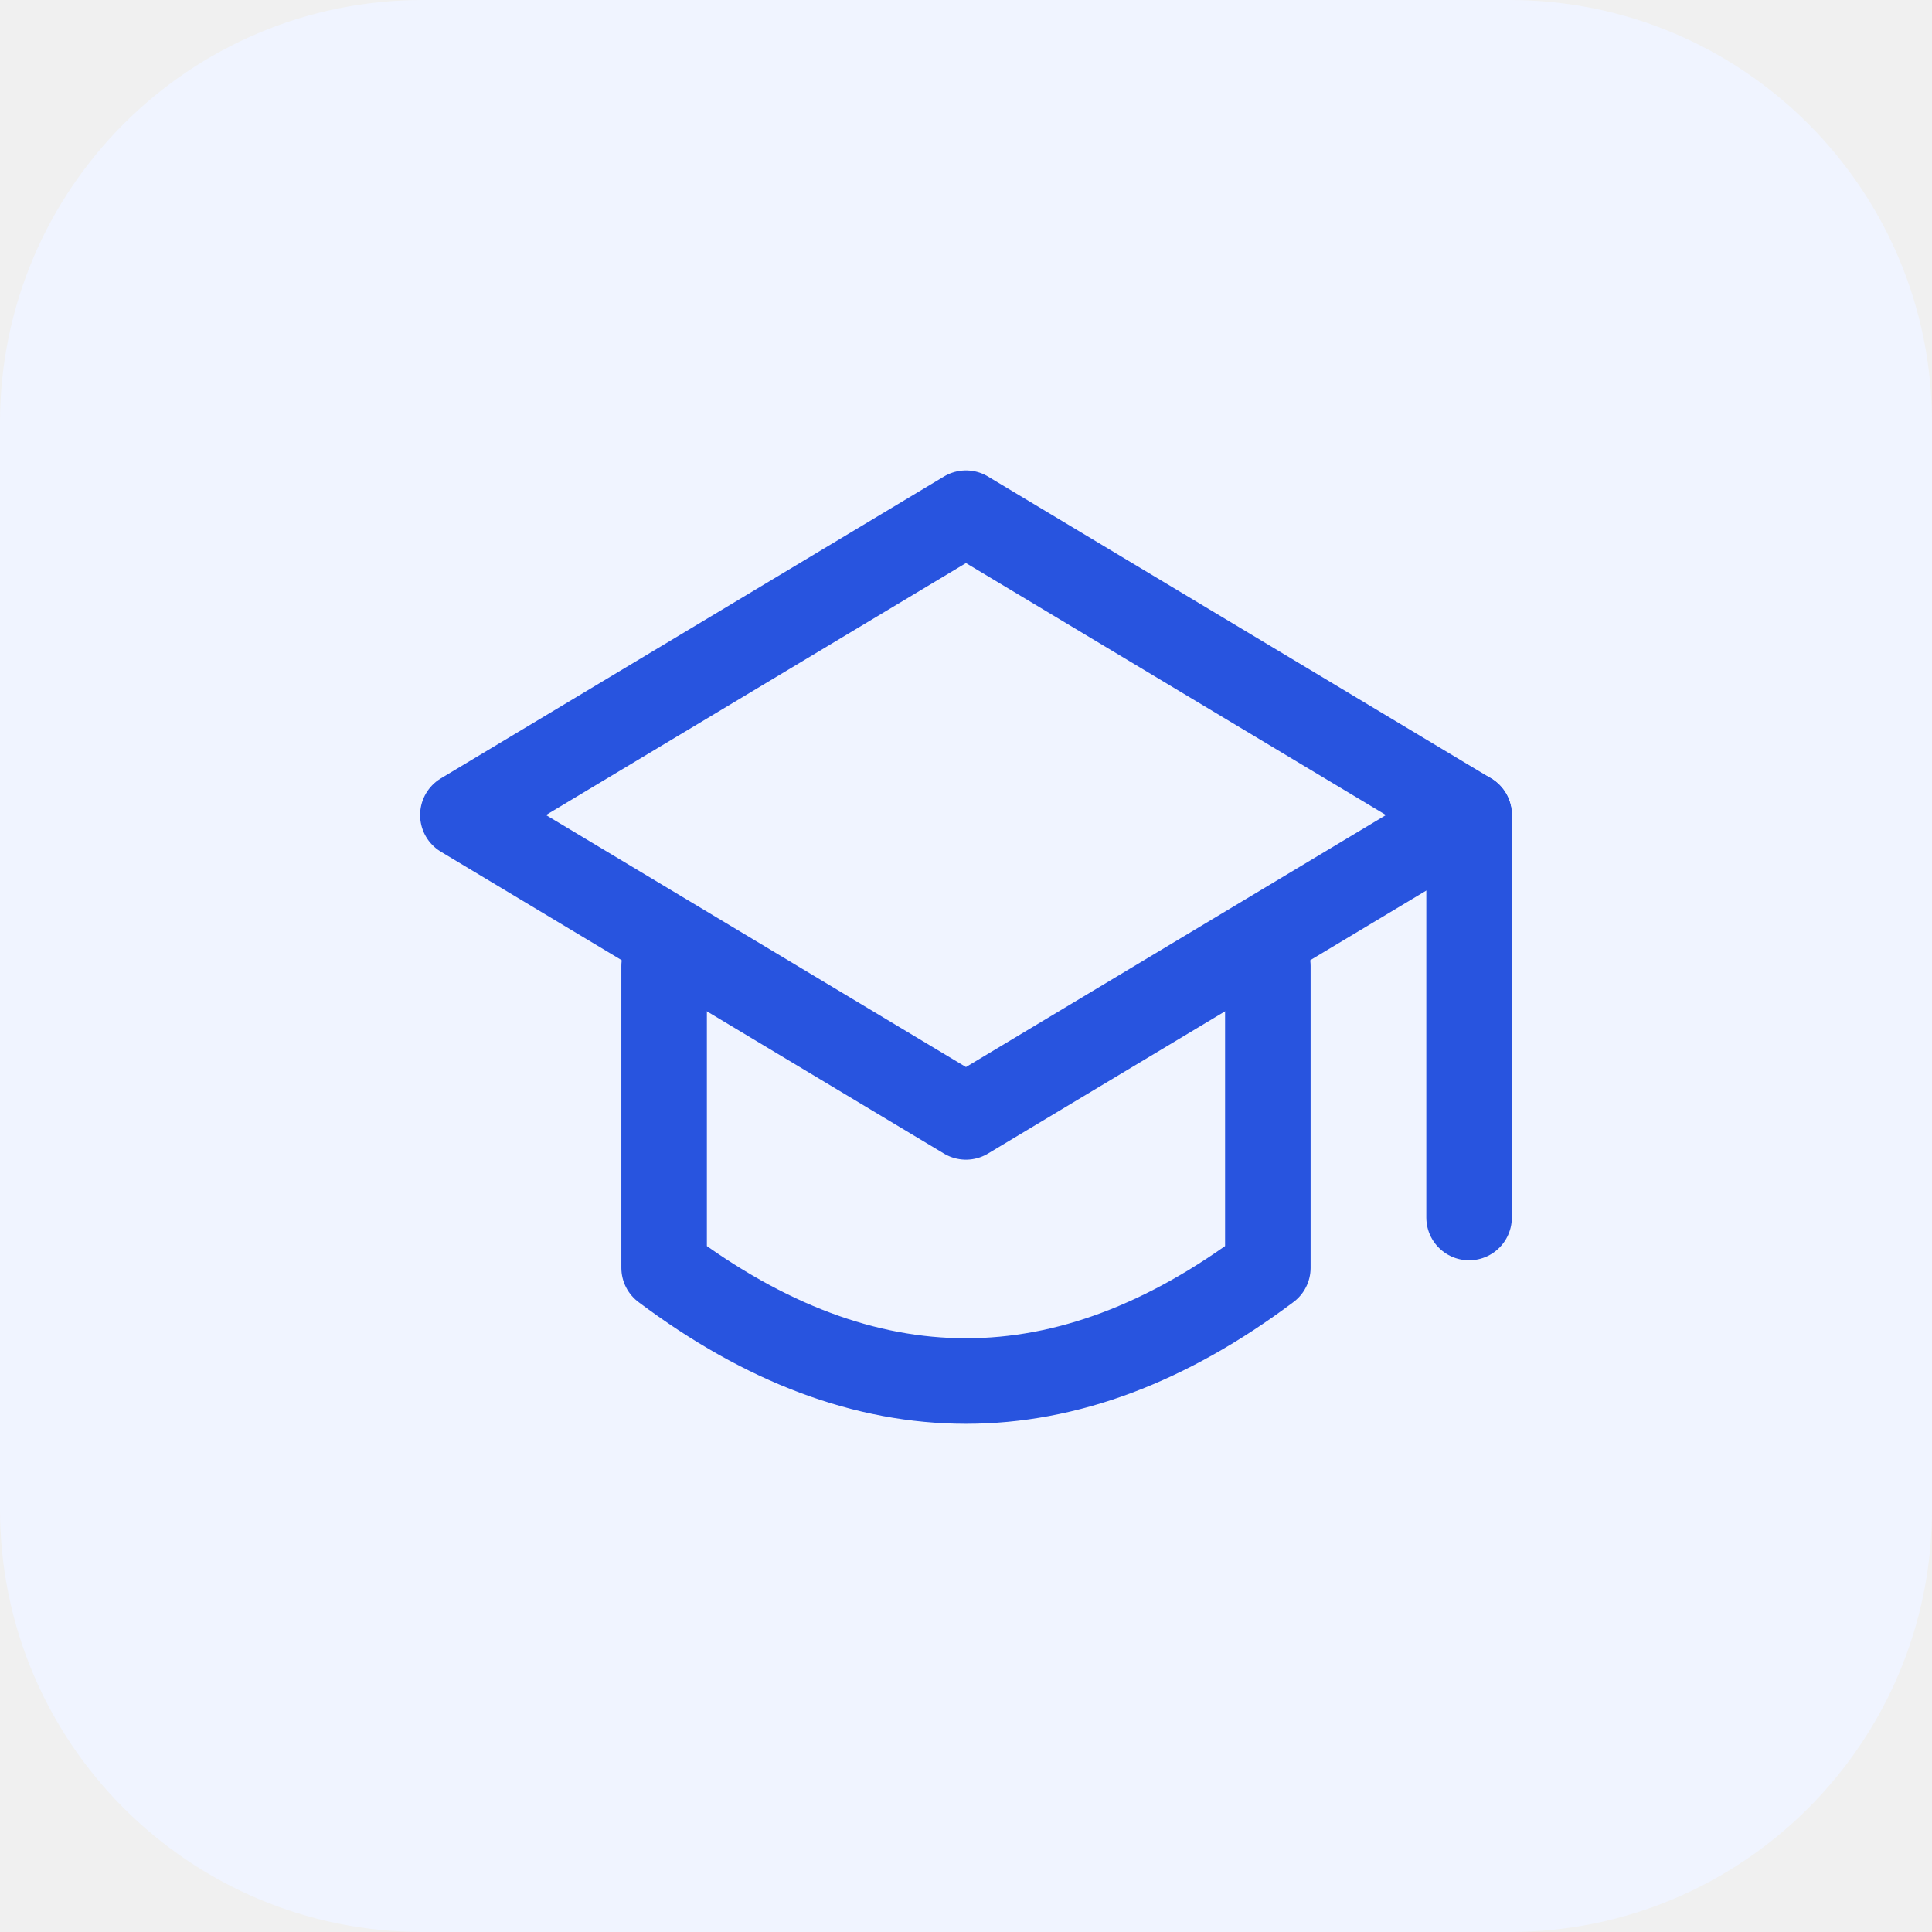
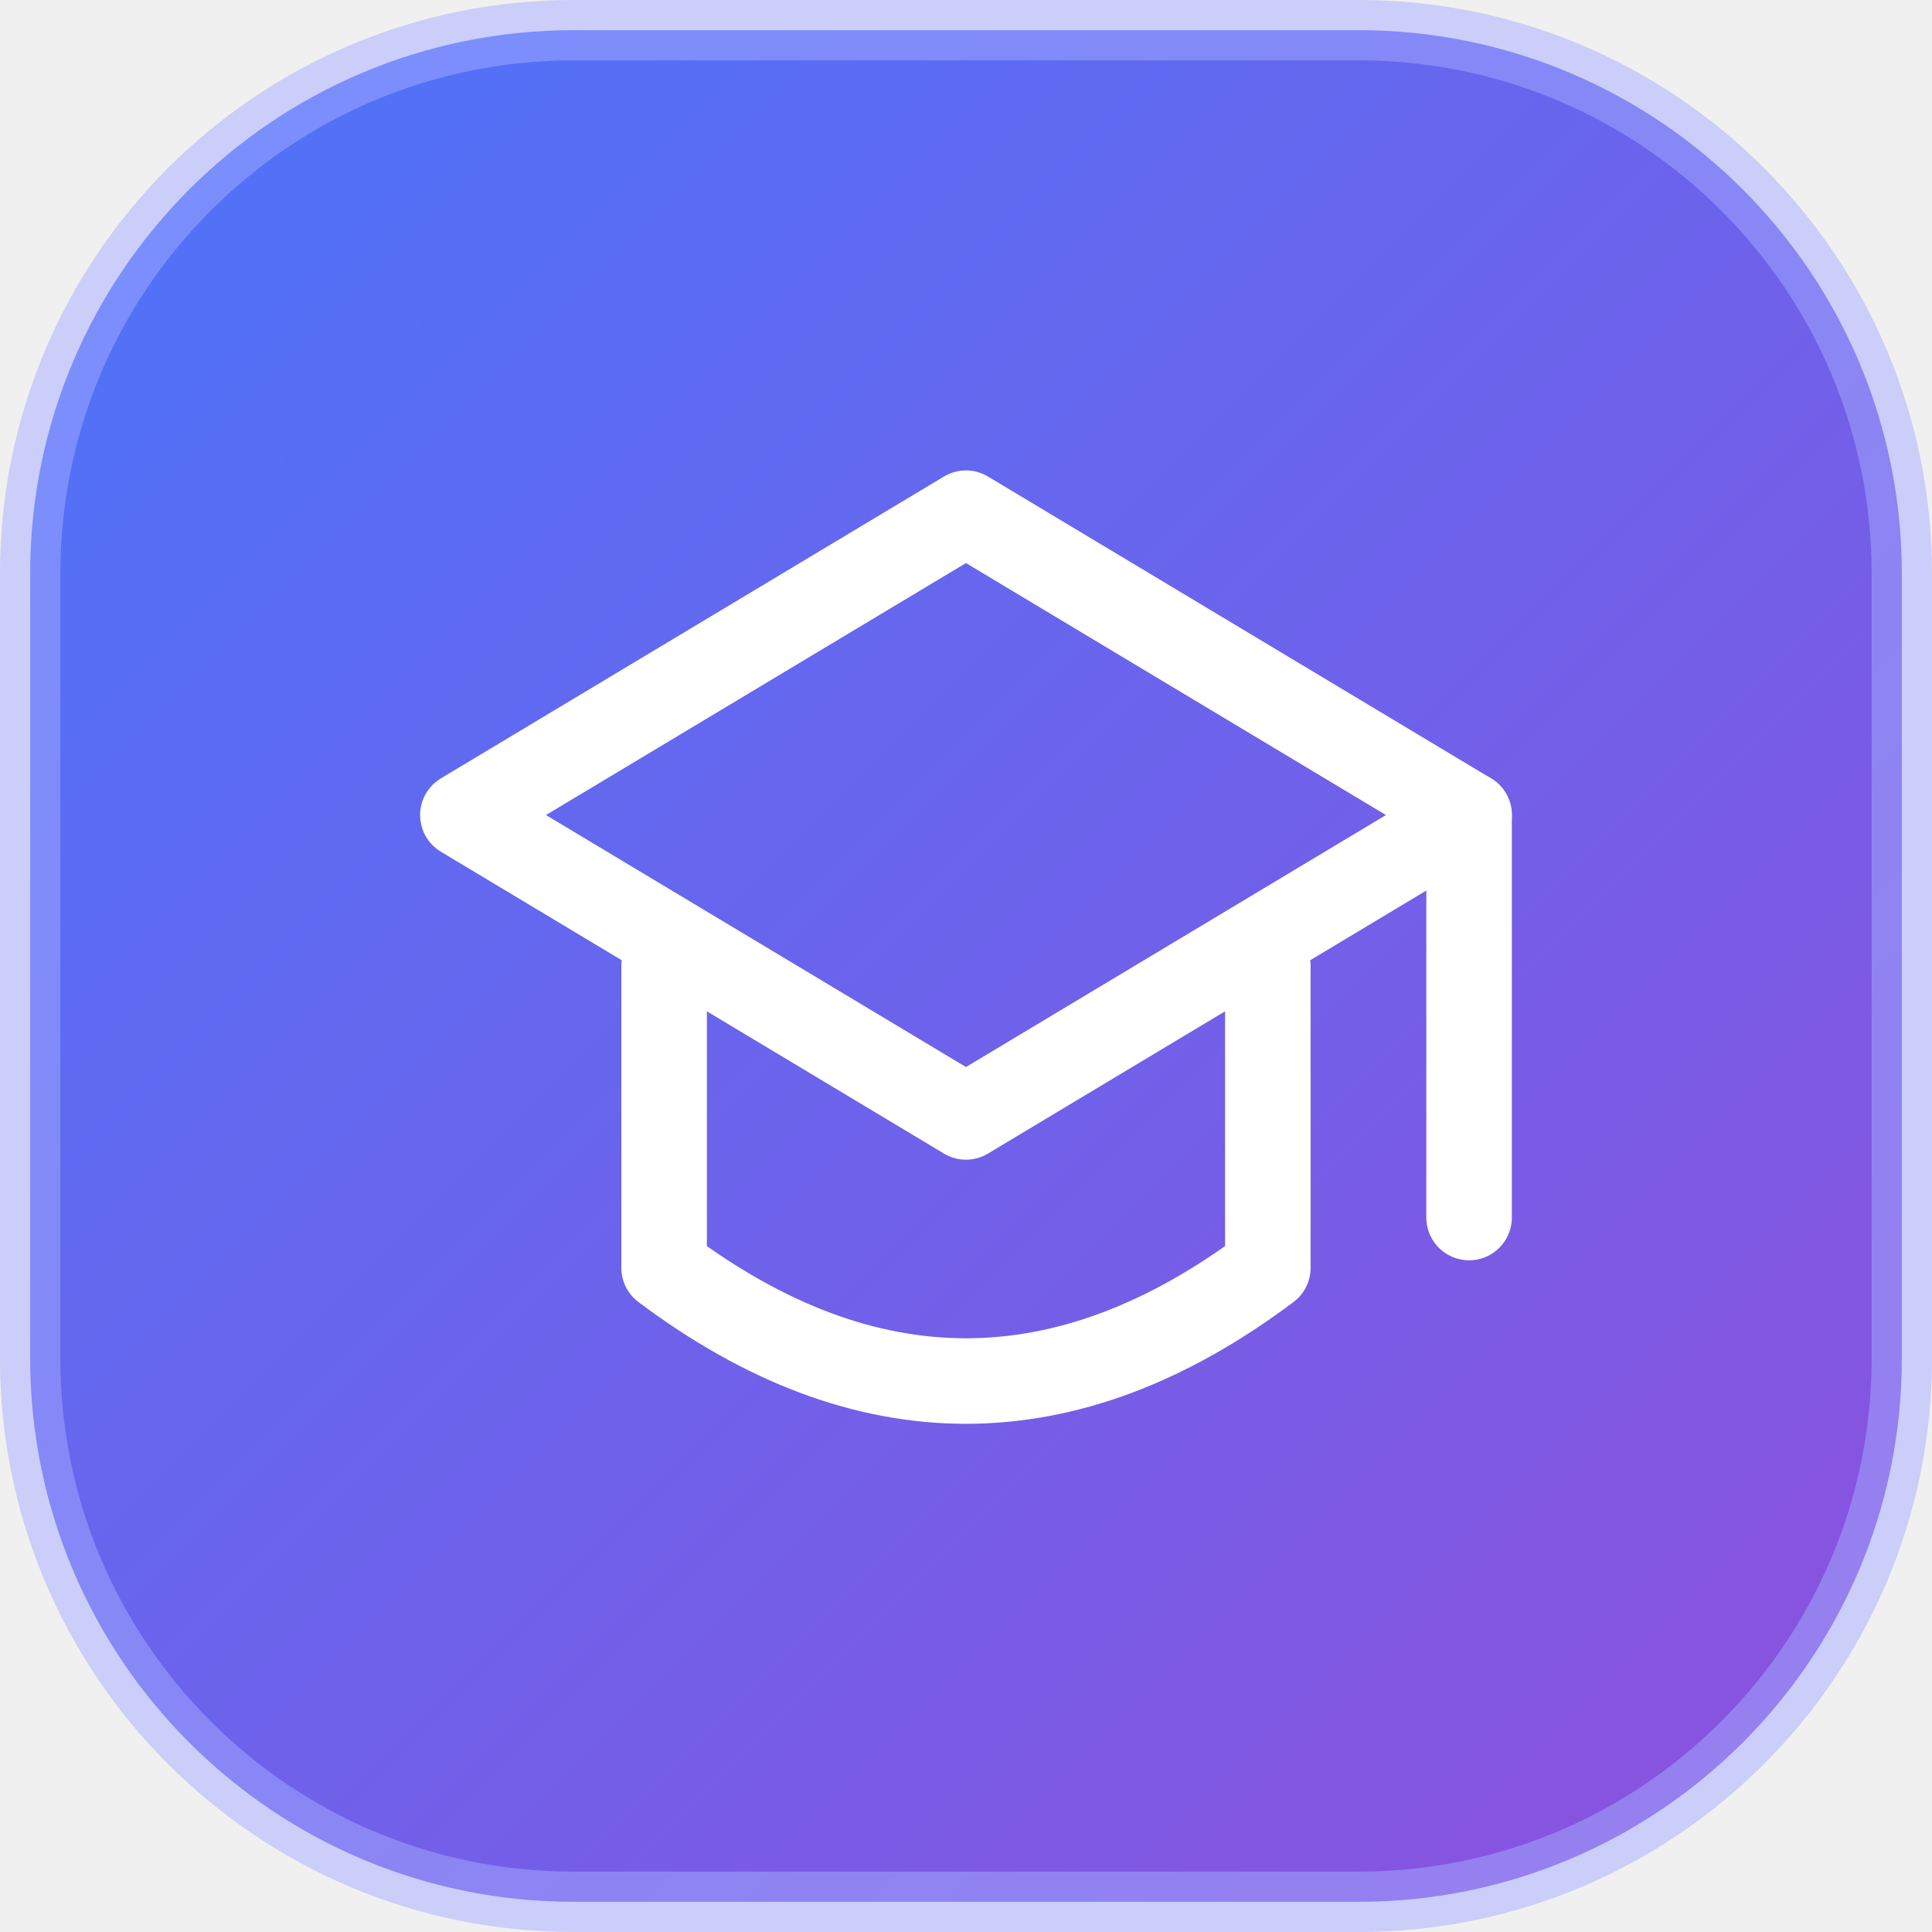
<svg xmlns="http://www.w3.org/2000/svg" width="24" height="24" viewBox="0 0 32 32">
-   <rect width="32" height="32" rx="7" fill="#f0f4ff" />
-   <g transform="translate(6 6) scale(.8333)" fill="none" stroke="#2854df" stroke-width="1.7" stroke-linecap="round" stroke-linejoin="round">
+   <defs>
+     <linearGradient id="g" x2="1" y2="1">
+       <stop stop-color="#4b75fa" />
+       <stop offset="1" stop-color="#8e50dc" />
+     </linearGradient>
+   </defs>
+   <rect x=".5" y=".5" width="31" height="31" rx="9" fill="url(#g)" stroke="#a5acff" stroke-opacity=".5" />
+   <g transform="translate(6 6) scale(0.8333)" fill="none" stroke="#fff" stroke-width="1.7" stroke-linecap="round" stroke-linejoin="round">
    <path d="m2 9 10-6 10 6-10 6Z" />
    <path d="M6 12v6c4 3 8 3 12 0v-6M22 9v8" />
  </g>
</svg>
